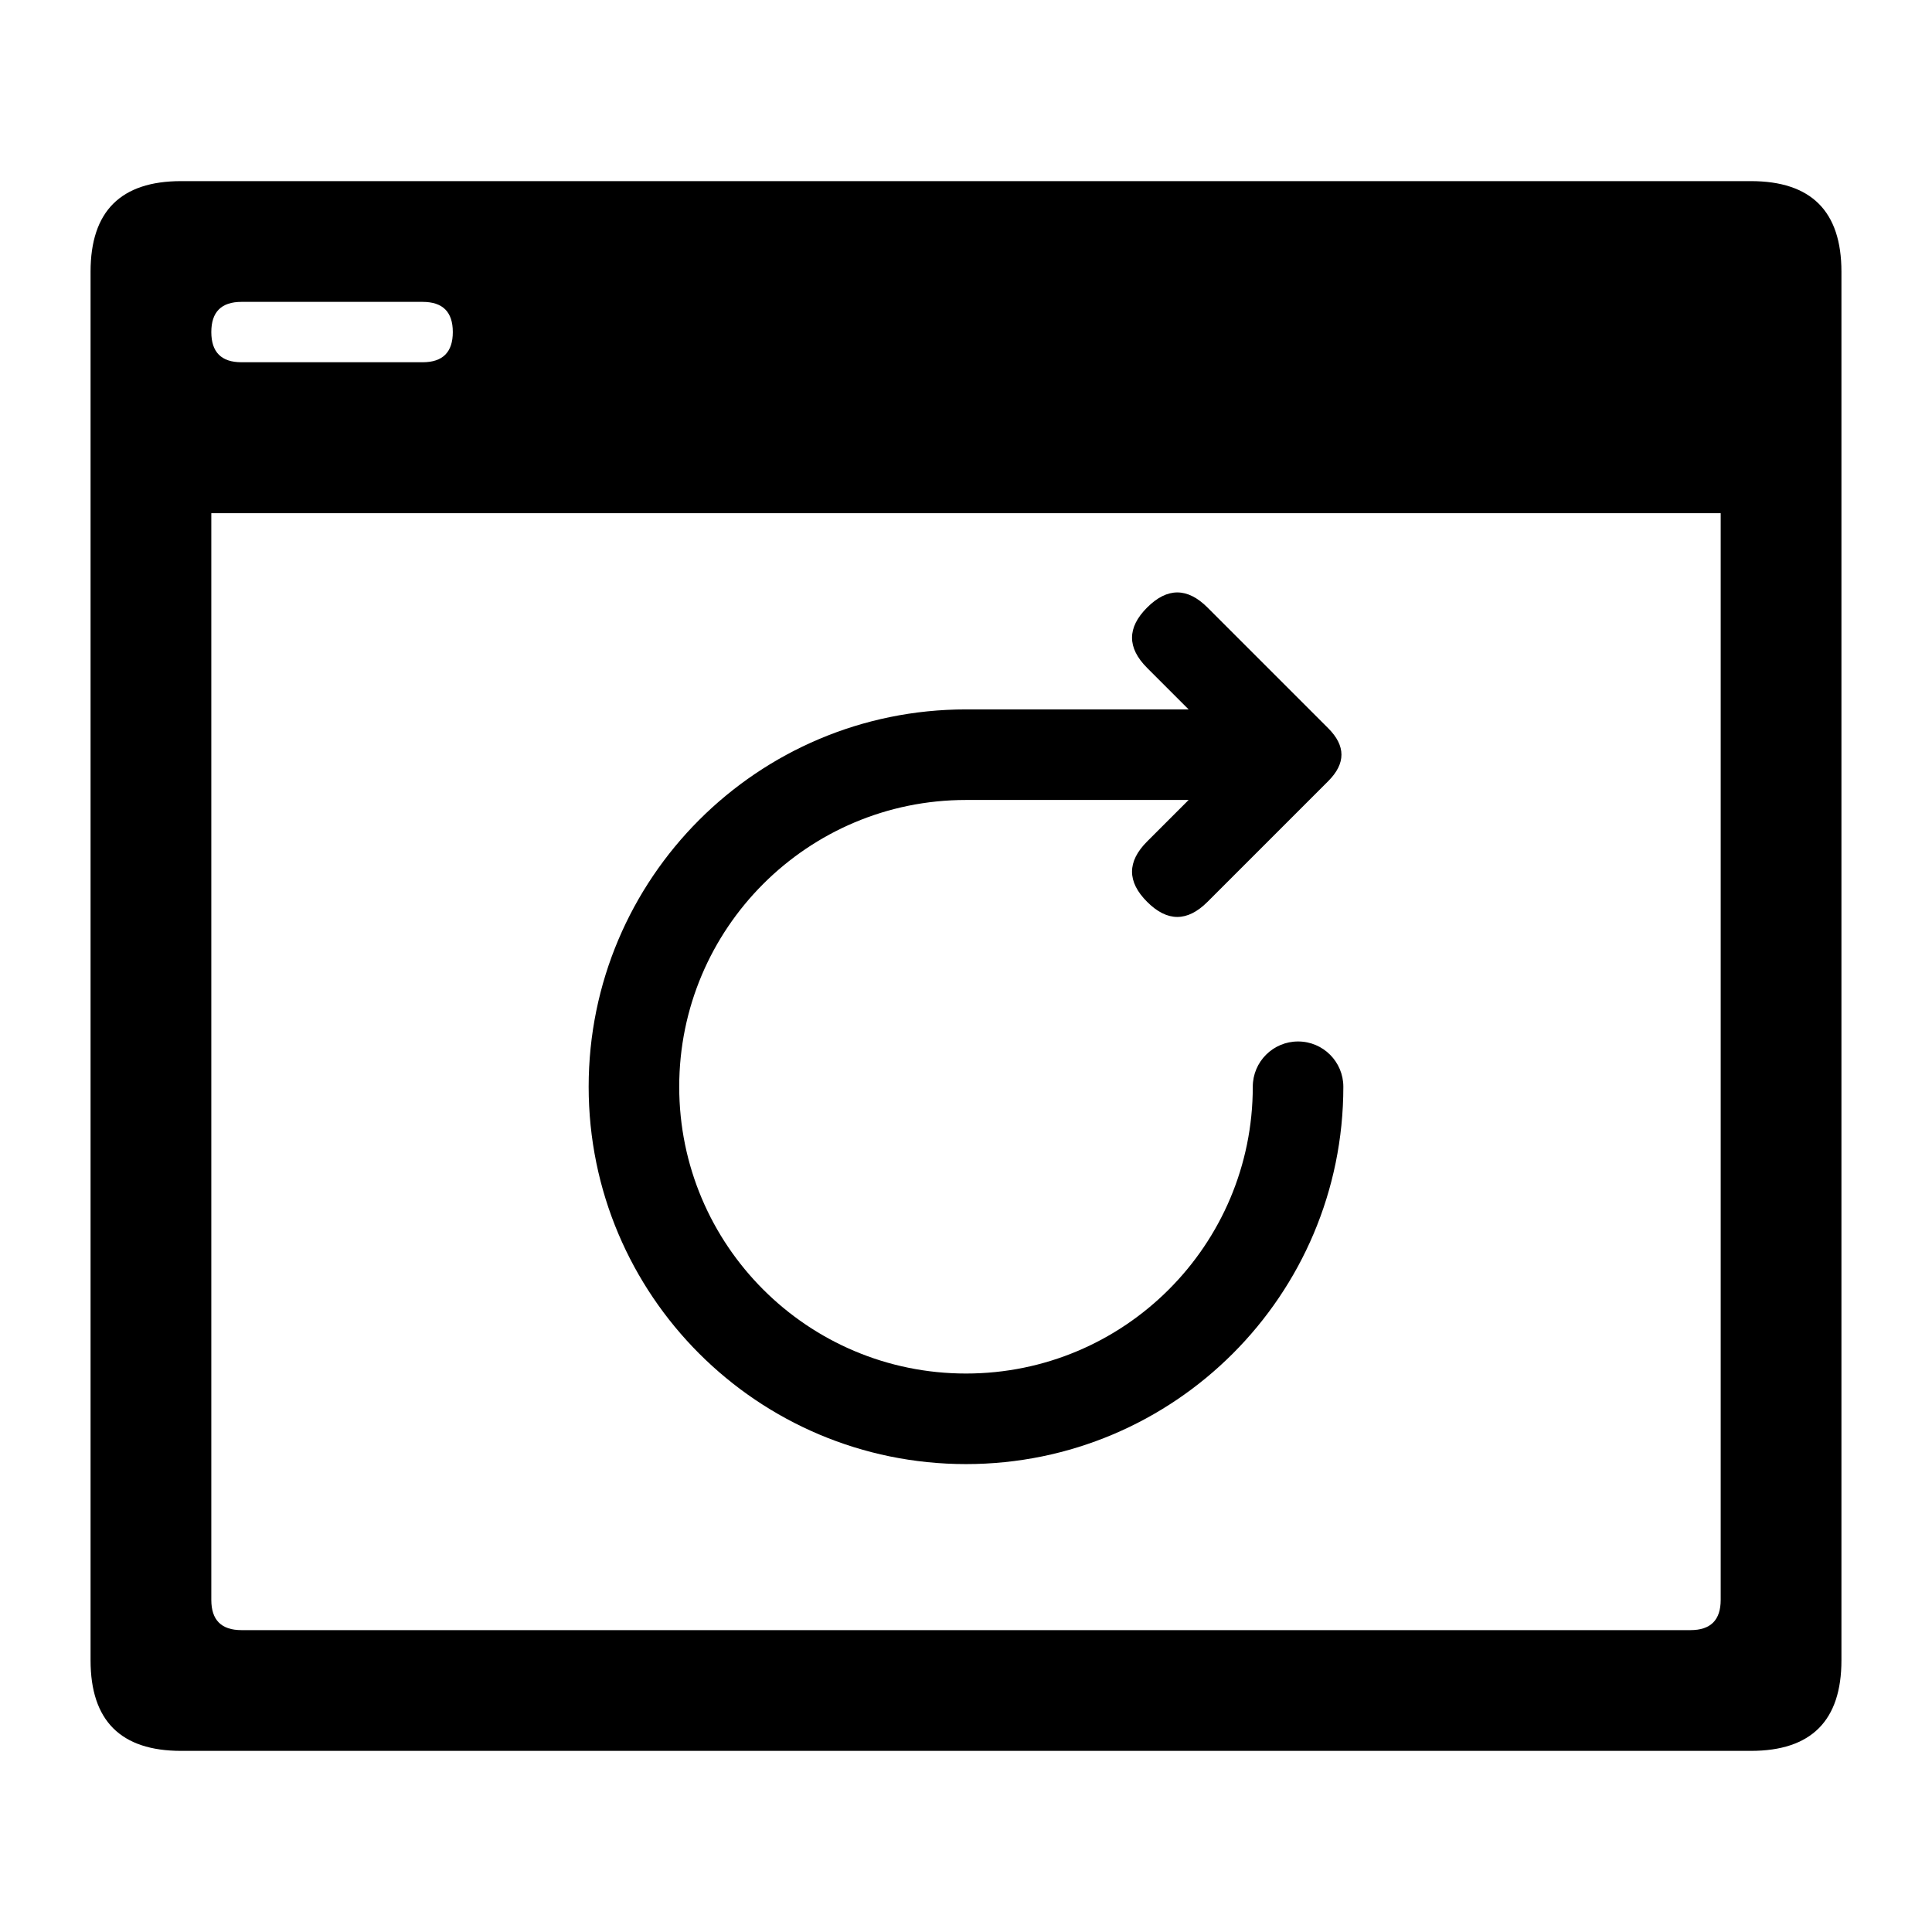
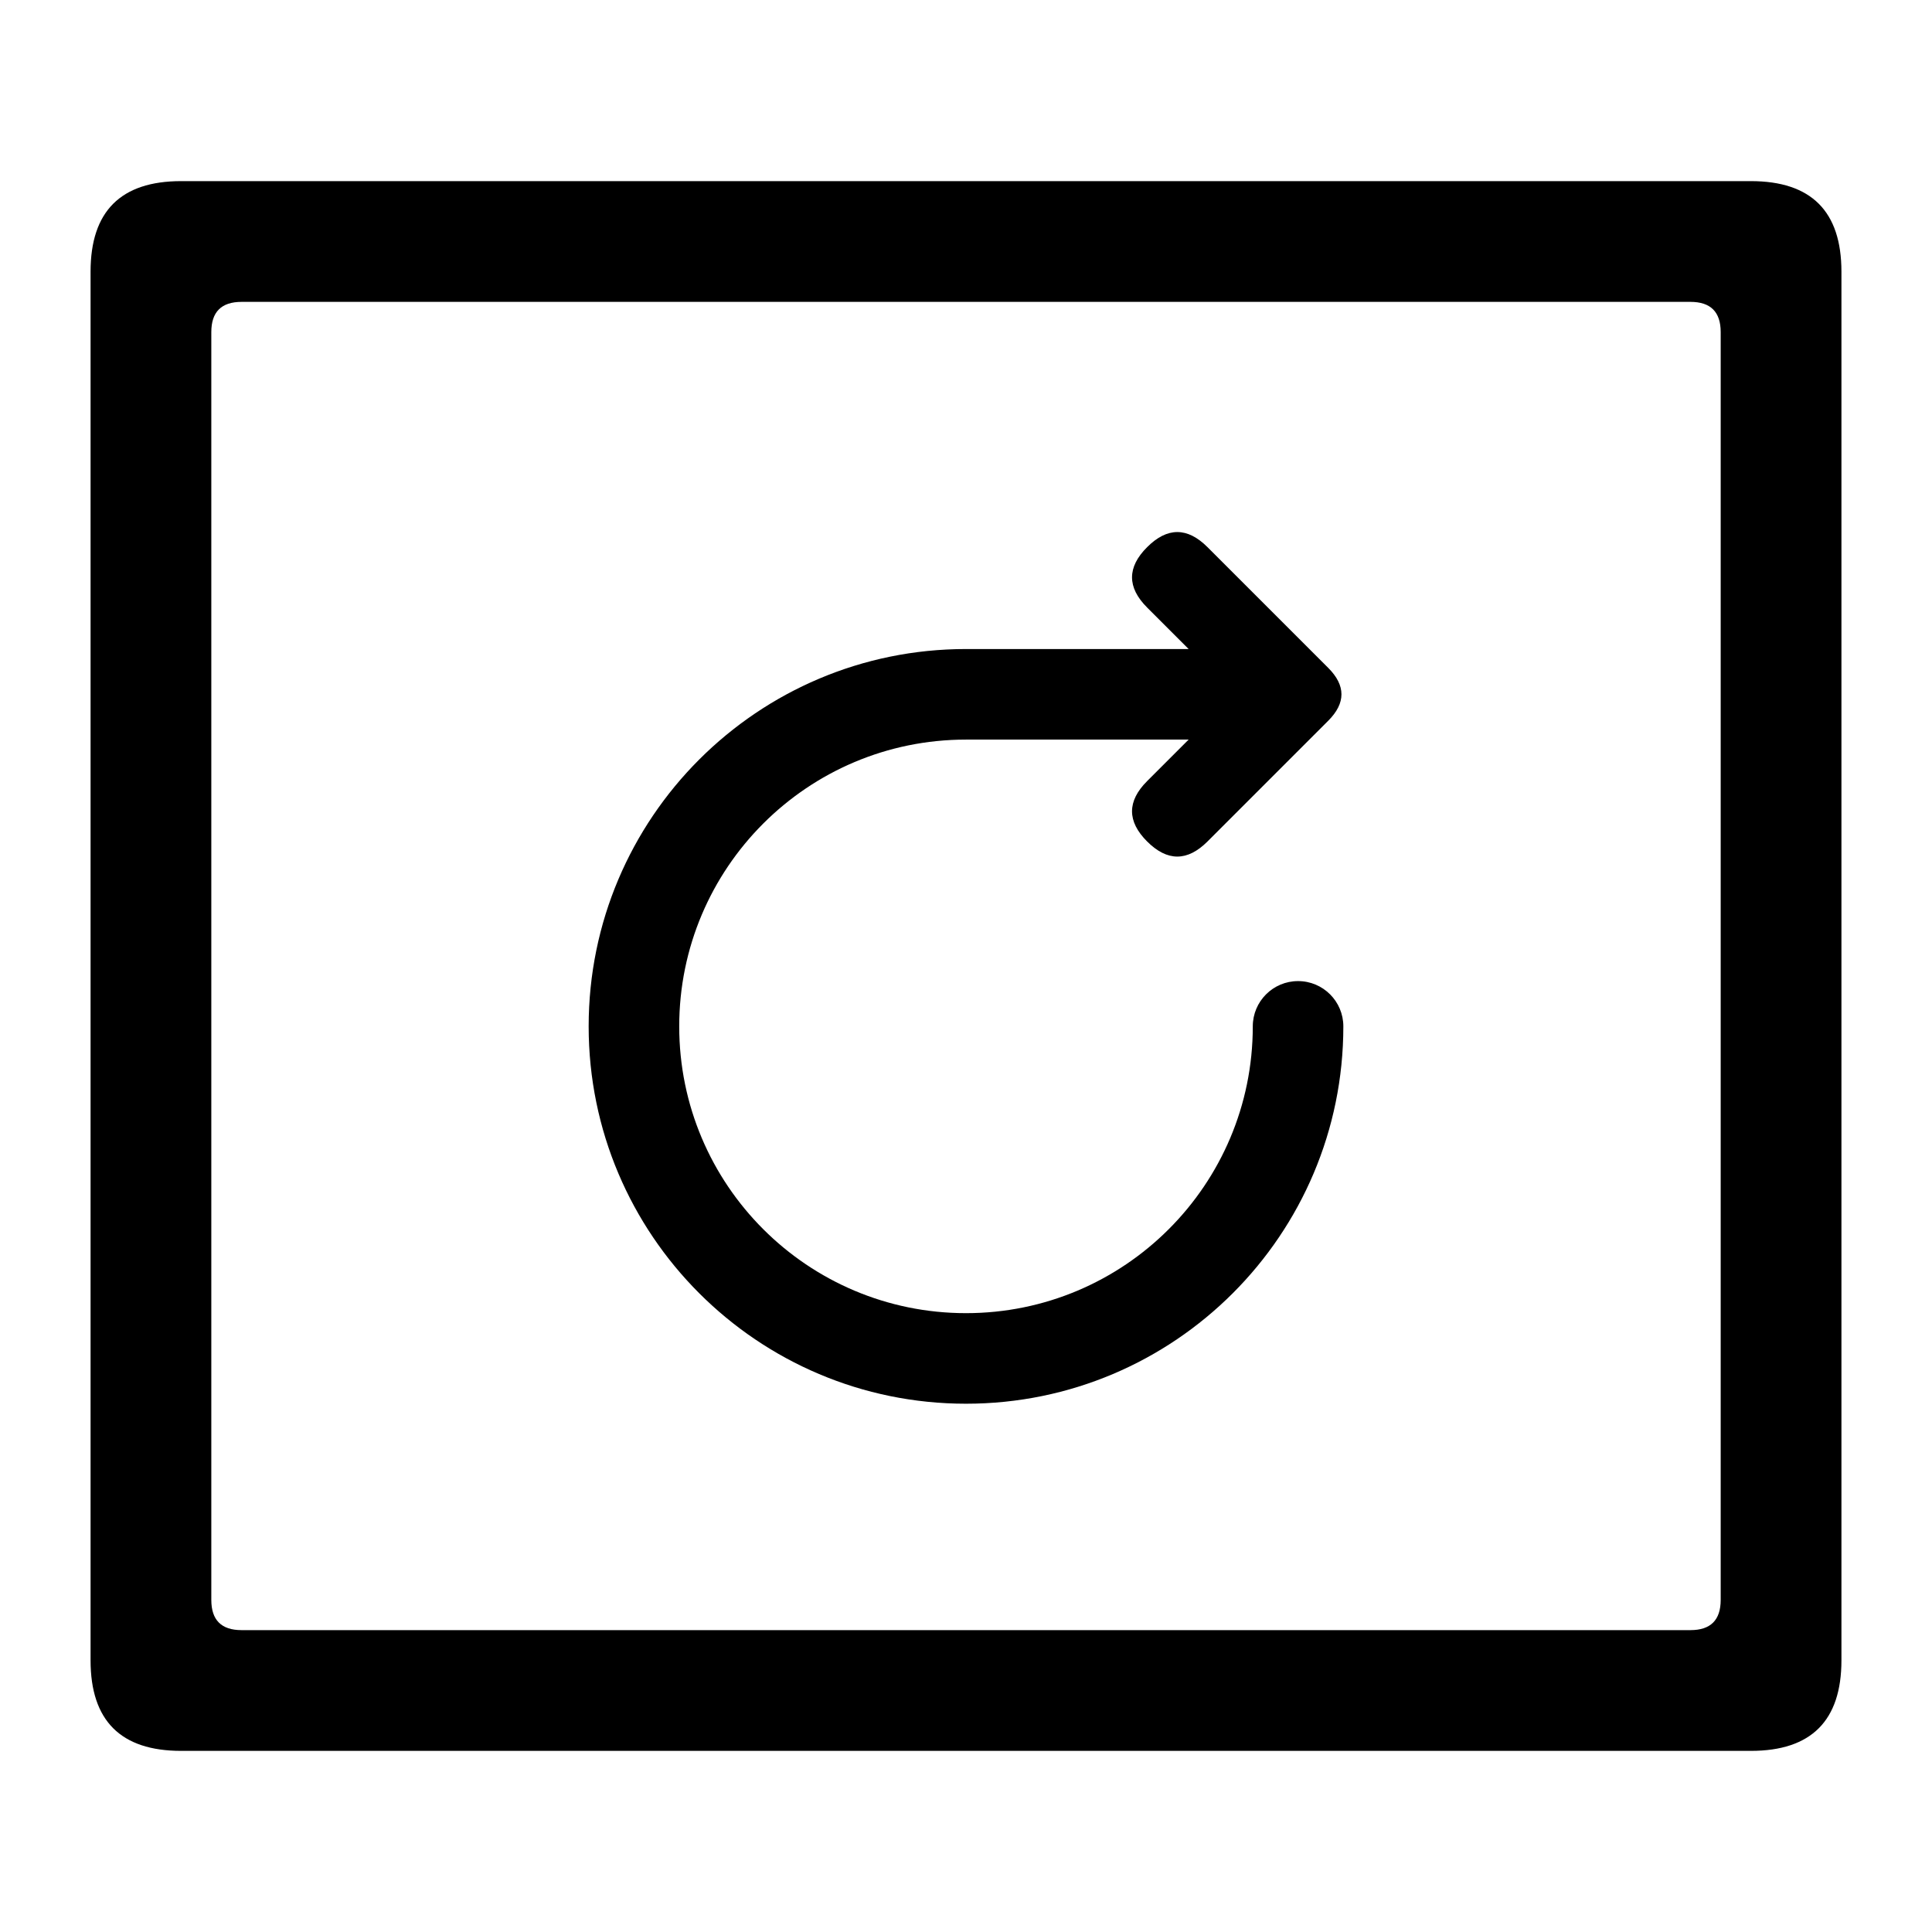
<svg xmlns="http://www.w3.org/2000/svg" width="512" height="512" viewBox="0 0 512 512" class="solid-icon">
-   <path fill-rule="evenodd" d="M48 48H464Q488 48 488 72V440Q488 464 464 464H48Q24 464 24 440V72Q24 48 48 48ZM56 136V424Q56 432 64 432H448Q456 432 456 424V136ZM64 80Q56 80 56 88Q56 96 64 96H112Q120 96 120 88Q120 80 112 80Z" />
-   <path d="M356 288A100 100 0 1 1 256 188H315L304 177Q296 169 304 161Q312 153 320 161L352 193Q359 200 352 207L320 239Q312 247 304 239Q296 231 304 223L315 212H256A76 76 0 1 0 332 288A12 12 0 0 1 356 288Z" />
+   <path fill-rule="evenodd" d="M48 48H464Q488 48 488 72V440Q488 464 464 464H48Q24 464 24 440V72Q24 48 48 48ZM64 80Q56 80 56 88V424Q56 432 64 432H448Q456 432 456 424V88Q456 80 448 80Z" />
+   <path d="M356 288A100 100 0 1 1 256 188H315L304 177Q296 169 304 161Q312 153 320 161L352 193Q359 200 352 207L320 239Q312 247 304 239Q296 231 304 223L315 212H256A76 76 0 1 0 332 288A12 12 0 0 1 356 288Z" transform="translate(0 -16)" />
</svg>
